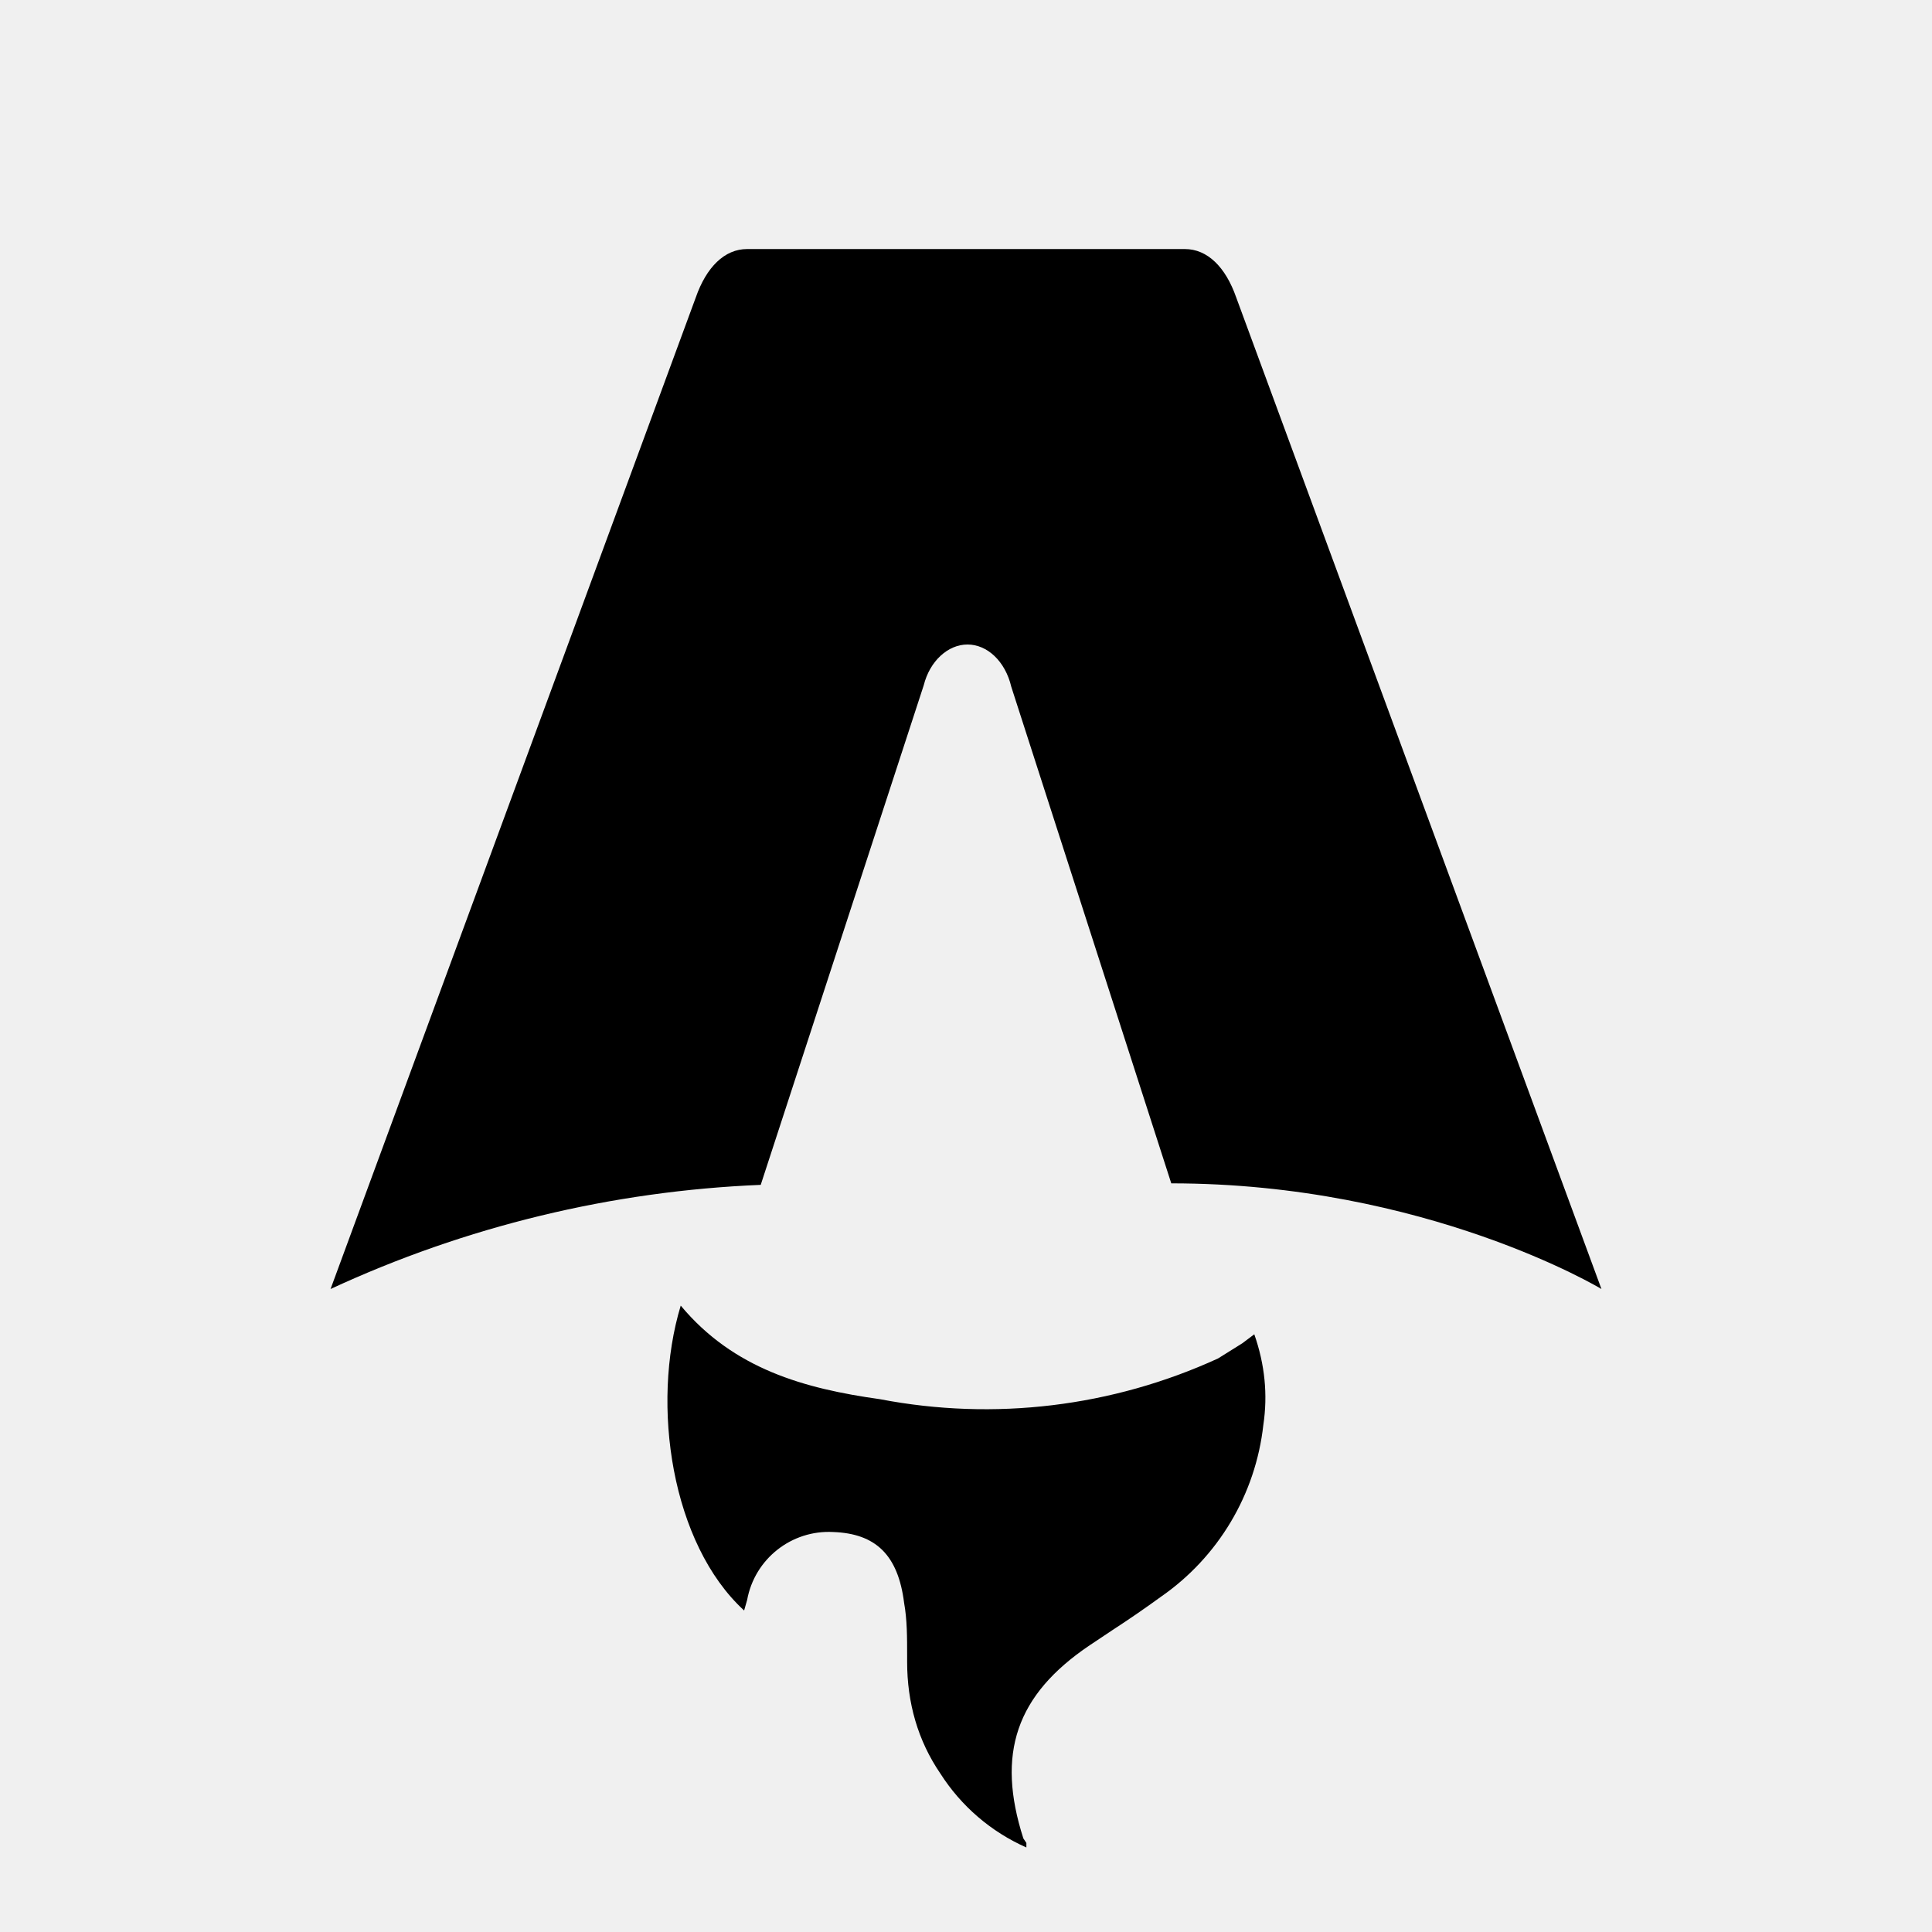
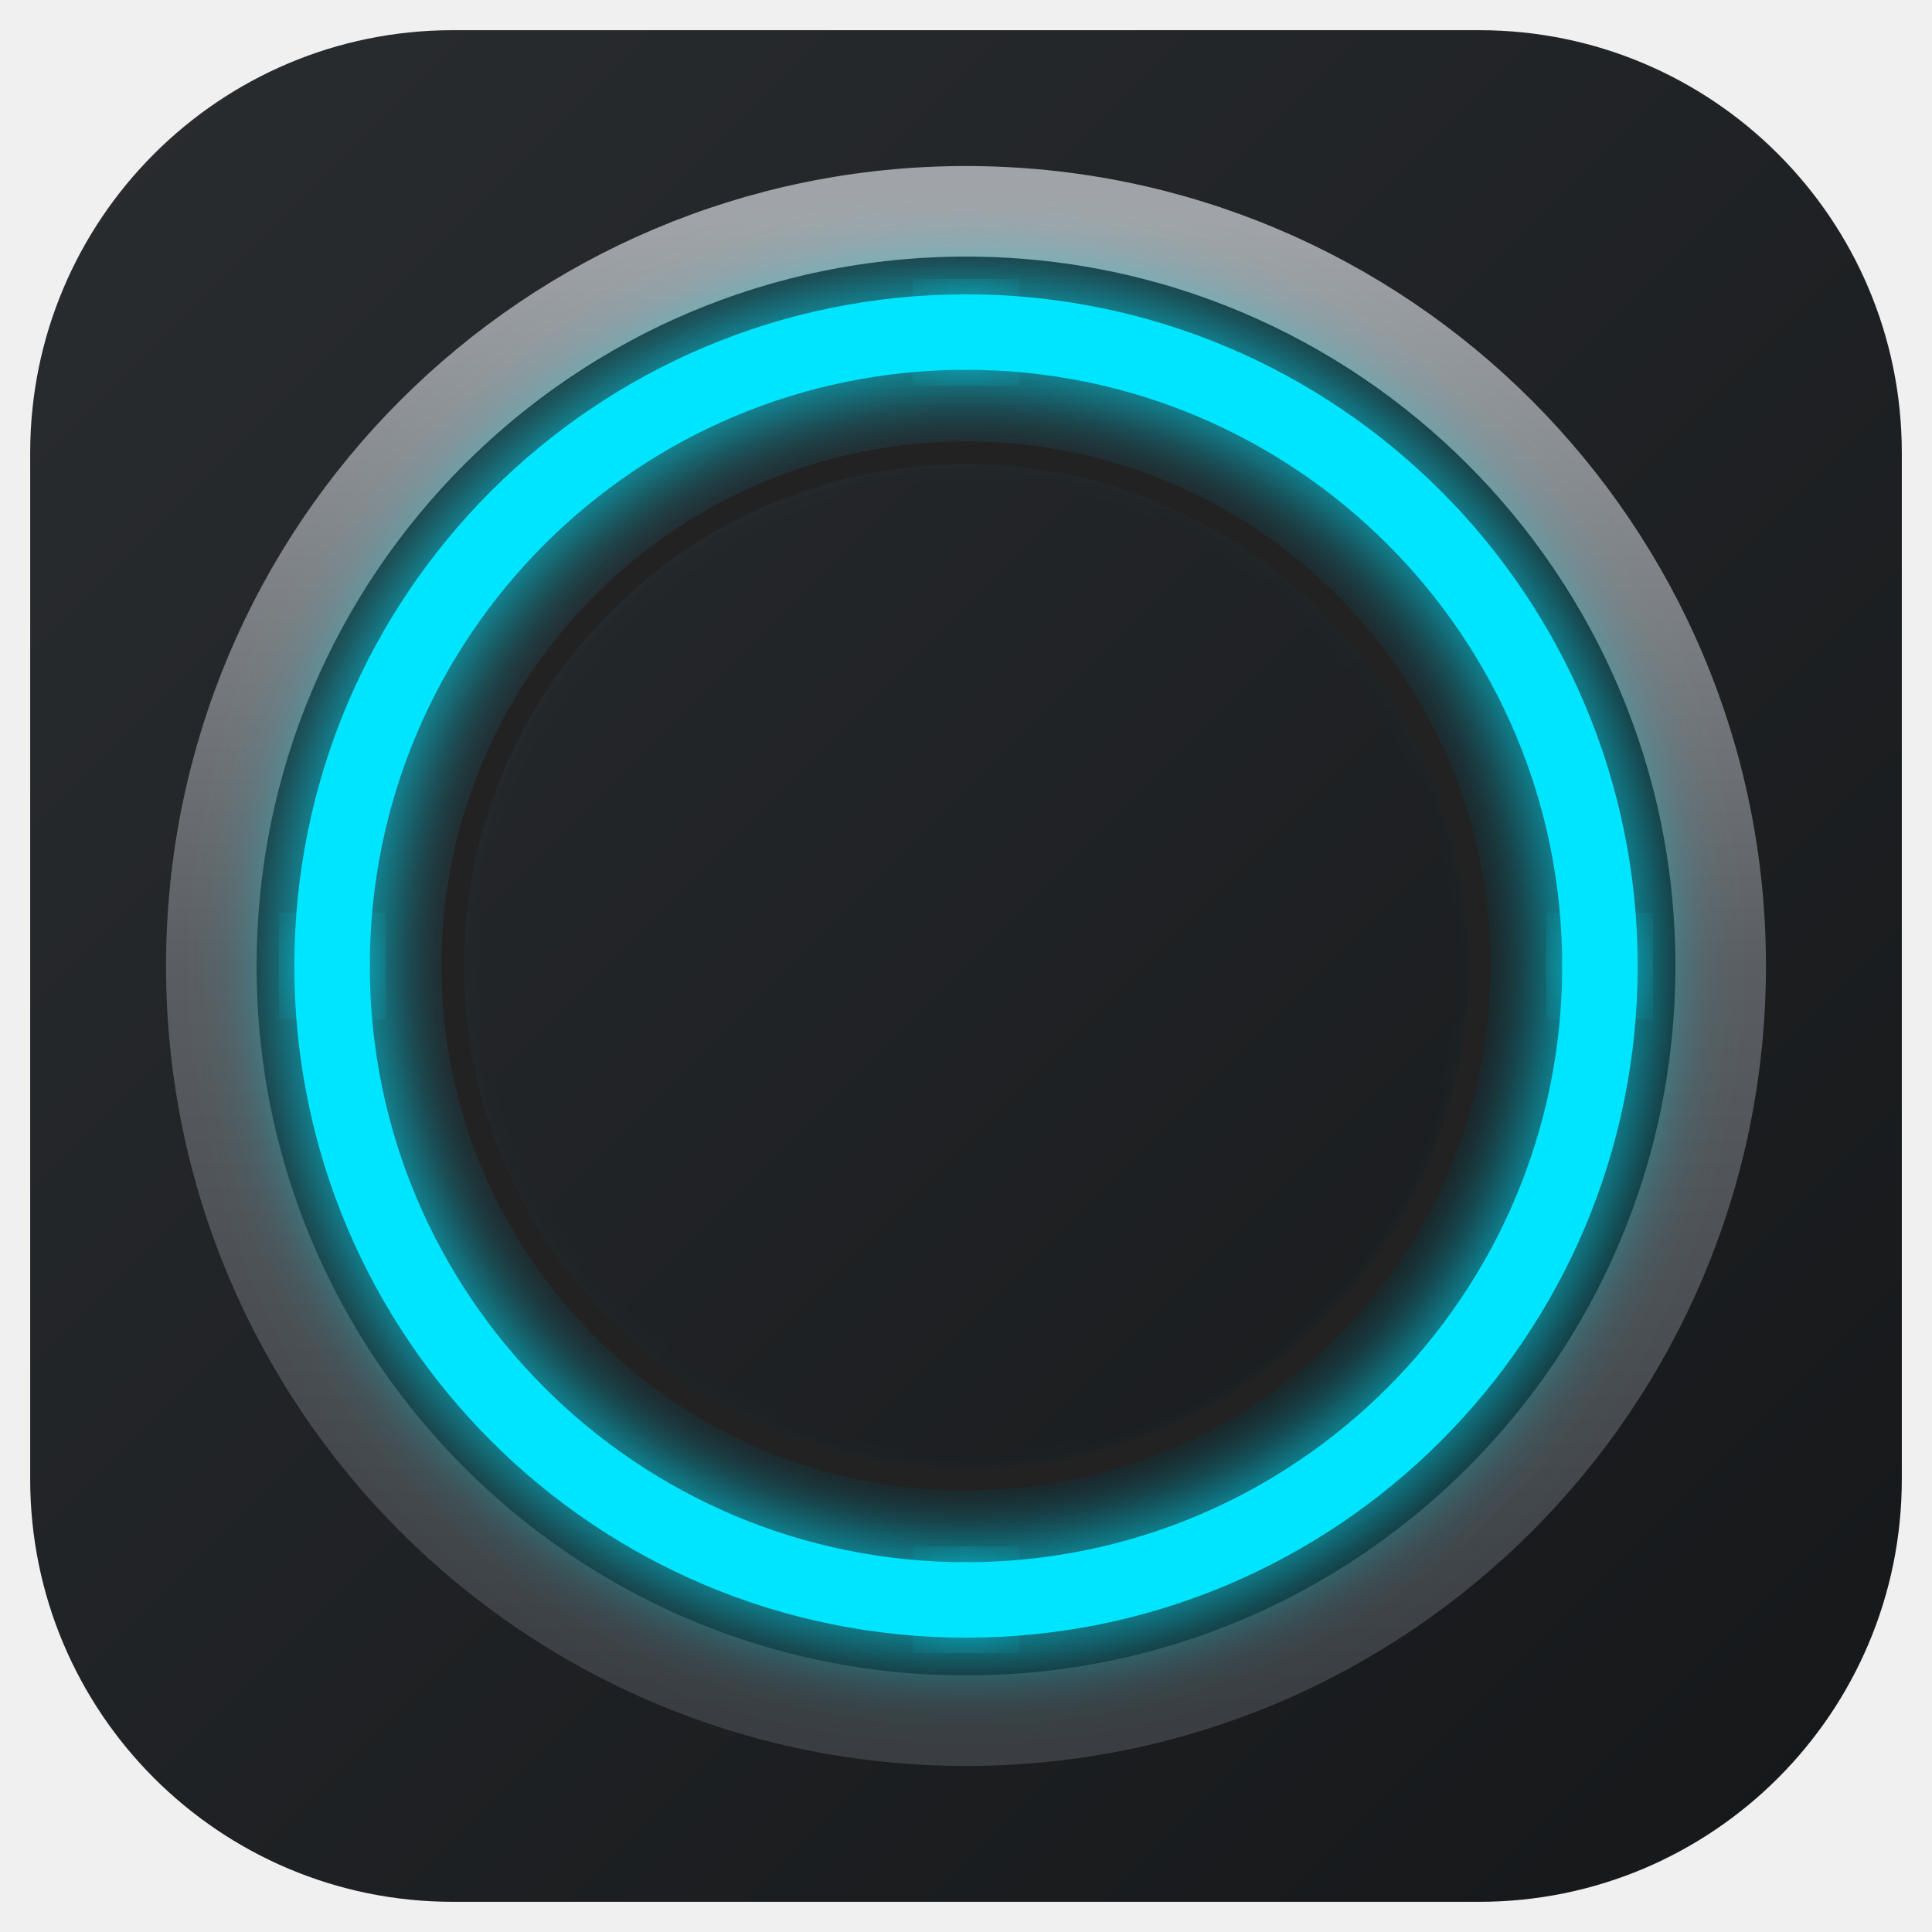
- <svg xmlns="http://www.w3.org/2000/svg" fill="none" viewBox="0 0 128 128">
-   <path d="M50.4 78.5a75.1 75.1 0 0 0-28.5 6.9l24.2-65.7c.7-2 1.9-3.2 3.4-3.2h29c1.5 0 2.7 1.2 3.4 3.2l24.2 65.7s-11.6-7-28.5-7L67 45.5c-.4-1.7-1.6-2.8-2.9-2.8-1.3 0-2.5 1.1-2.9 2.7L50.4 78.5Zm-1.1 28.2Zm-4.2-20.2c-2 6.6-.6 15.8 4.2 20.2a17.5 17.5 0 0 1 .2-.7 5.5 5.5 0 0 1 5.7-4.5c2.8.1 4.3 1.5 4.7 4.7.2 1.1.2 2.3.2 3.5v.4c0 2.7.7 5.2 2.2 7.4a13 13 0 0 0 5.7 4.9v-.3l-.2-.3c-1.8-5.6-.5-9.5 4.4-12.8l1.5-1a73 73 0 0 0 3.2-2.2 16 16 0 0 0 6.8-11.4c.3-2 .1-4-.6-6l-.8.6-1.6 1a37 37 0 0 1-22.4 2.7c-5-.7-9.7-2-13.2-6.2Z" />
-   <style>
-         path { fill: #000; }
-         @media (prefers-color-scheme: dark) {
-             path { fill: #FFF; }
-         }
-     </style>
+ <svg xmlns="http://www.w3.org/2000/svg" viewBox="0 0 128 128">
+   <defs>
+     <linearGradient id="bgGrad" x1="0" y1="0" x2="1" y2="1">
+       <stop offset="0%" stop-color="#2a2d30" />
+       <stop offset="100%" stop-color="#151719" />
+     </linearGradient>
+     <filter id="glow" x="-20%" y="-20%" width="140%" height="140%">
+       <feGaussianBlur stdDeviation="3" result="blur" />
+       <feComposite in="SourceGraphic" in2="blur" operator="over" />
+     </filter>
+     <linearGradient id="metalGrad" x1="0" y1="0" x2="0" y2="1">
+       <stop offset="0%" stop-color="#a0a4a8" />
+       <stop offset="50%" stop-color="#5a5e62" />
+       <stop offset="100%" stop-color="#3a3e42" />
+     </linearGradient>
+   </defs>
+   <rect x="2" y="2" width="124" height="124" rx="28" fill="url(#bgGrad)" />
+   <circle cx="64" cy="64" r="50" fill="none" stroke="url(#metalGrad)" stroke-width="6" />
+   <circle cx="64" cy="64" r="42" fill="none" stroke="#00e5ff" stroke-width="5" filter="url(#glow)" />
+   <circle cx="64" cy="64" r="34" fill="none" stroke="#222" stroke-width="1.5" />
+   <circle cx="64" cy="22" r="2.5" fill="#00e5ff" filter="url(#glow)" />
+   <circle cx="106" cy="64" r="2.5" fill="#00e5ff" filter="url(#glow)" />
+   <circle cx="64" cy="106" r="2.5" fill="#00e5ff" filter="url(#glow)" />
+   <circle cx="22" cy="64" r="2.5" fill="#00e5ff" filter="url(#glow)" />
</svg>
